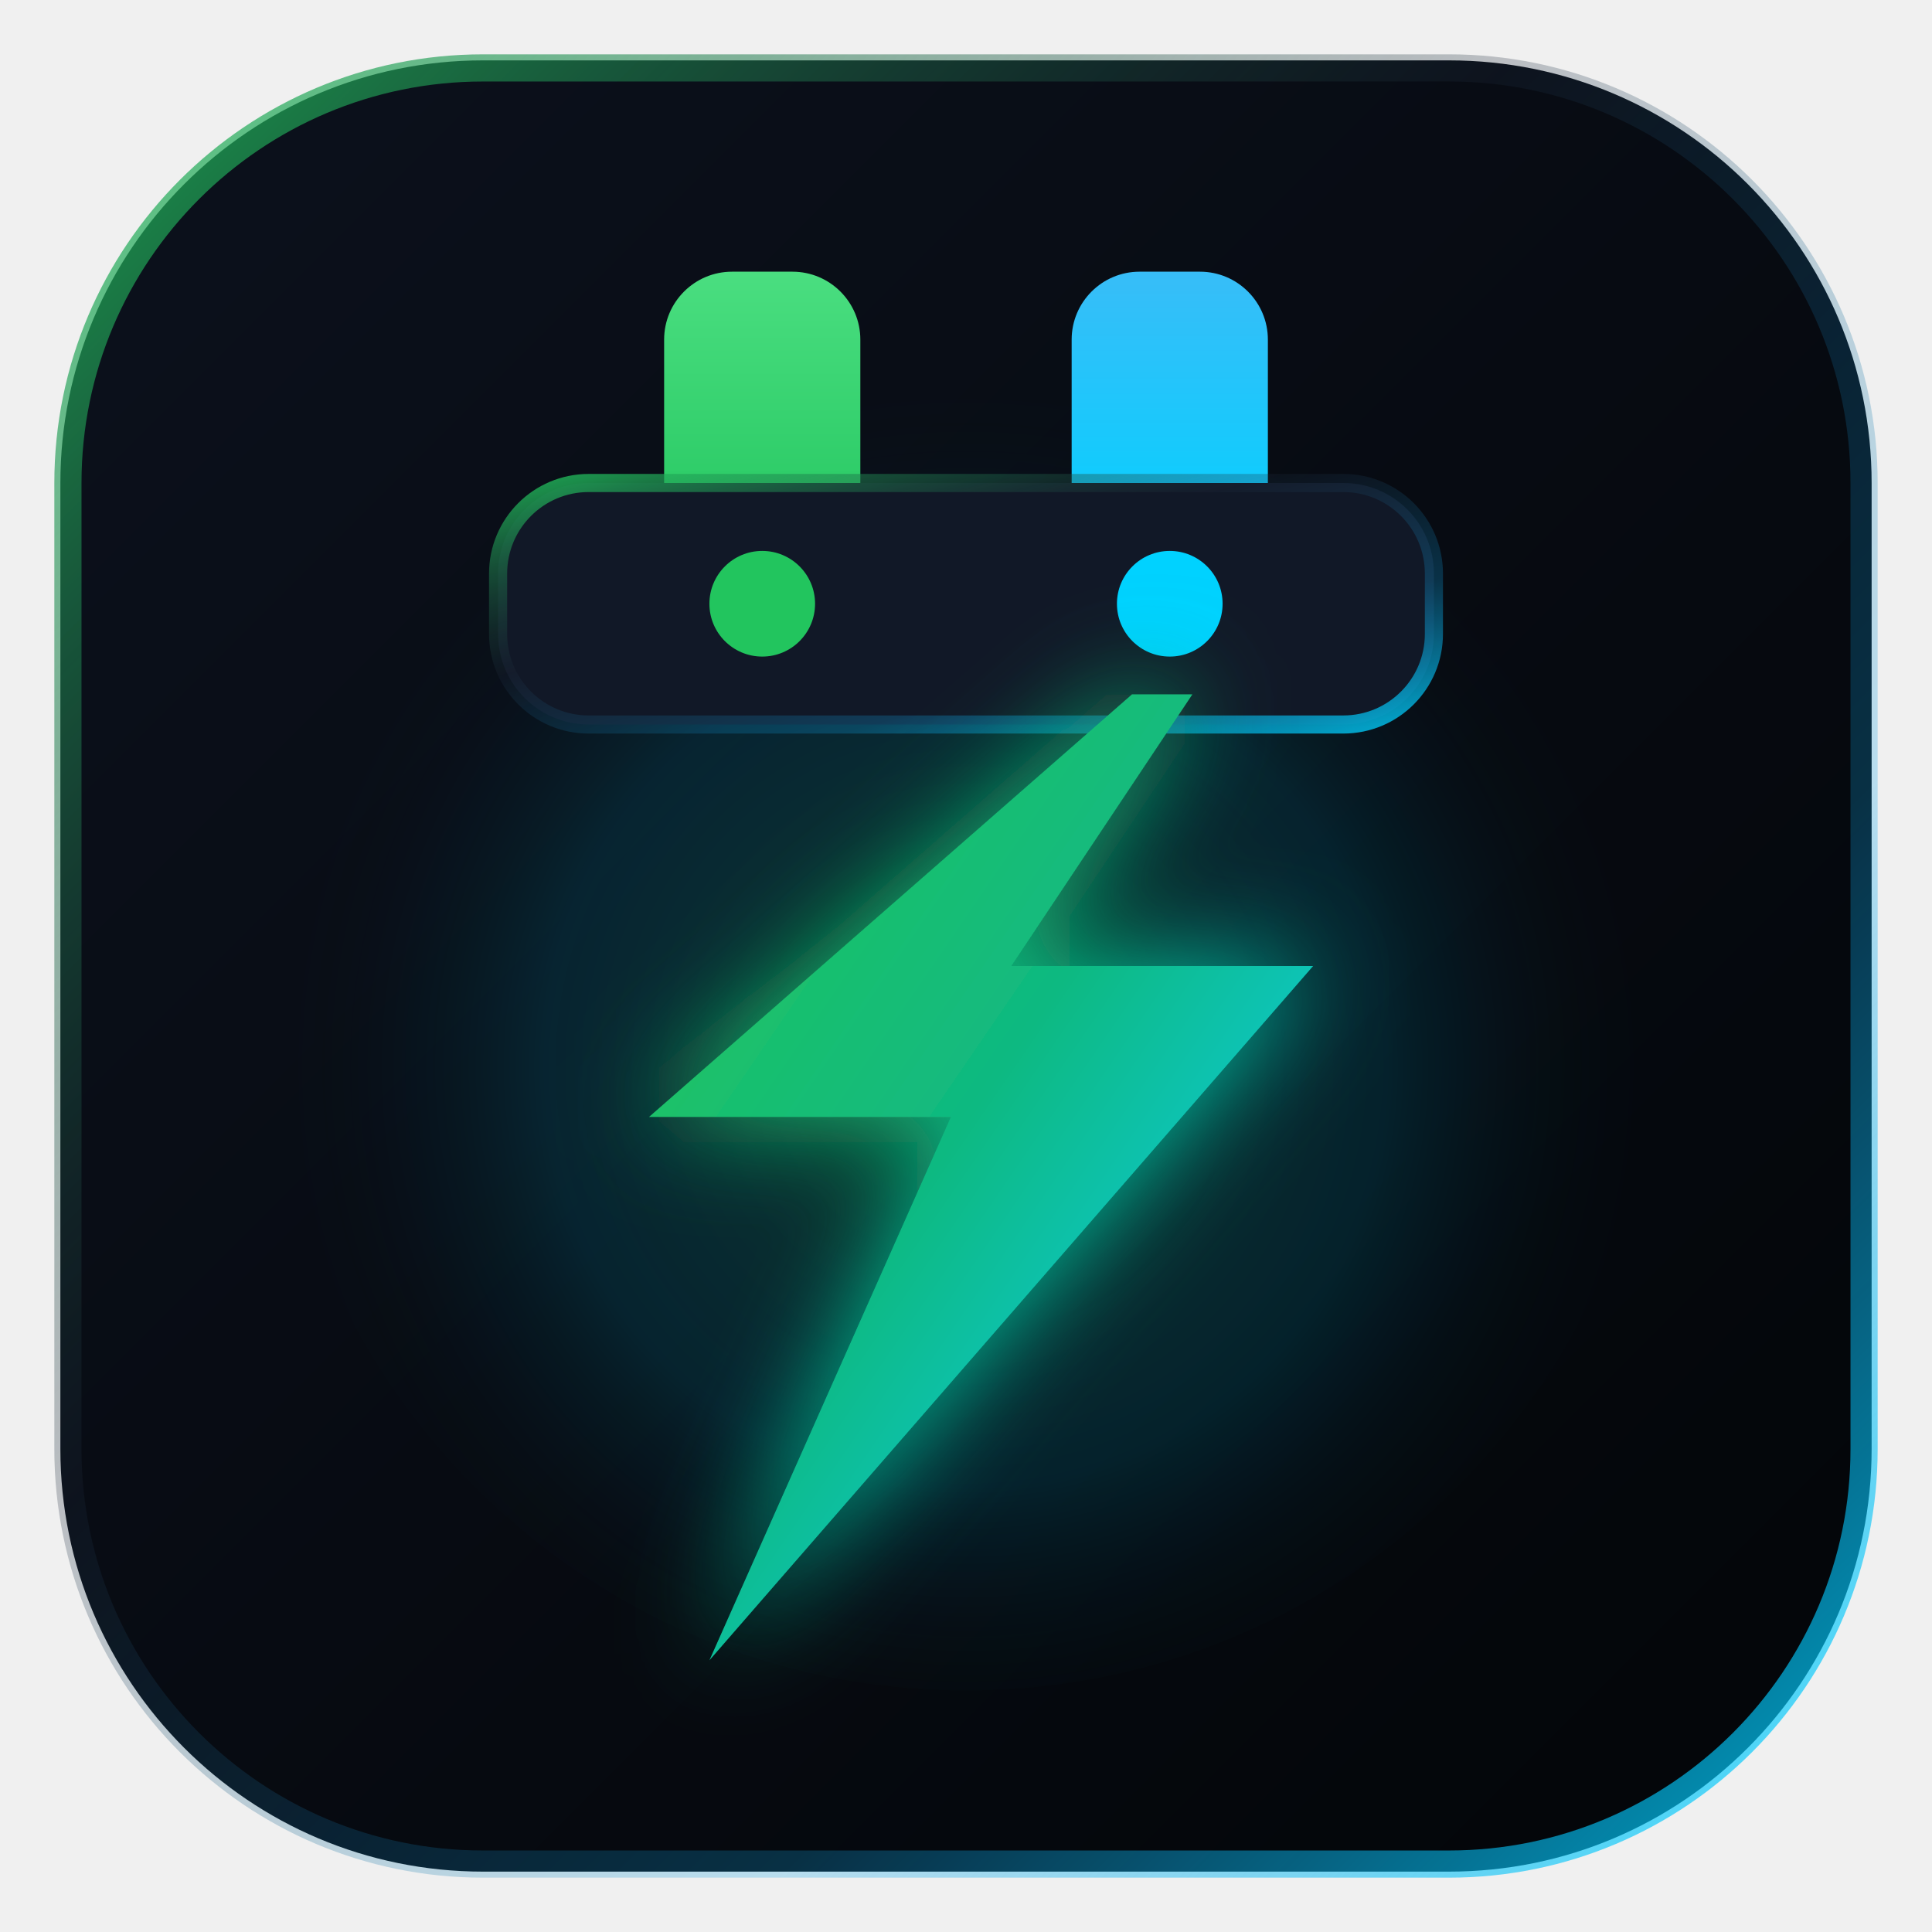
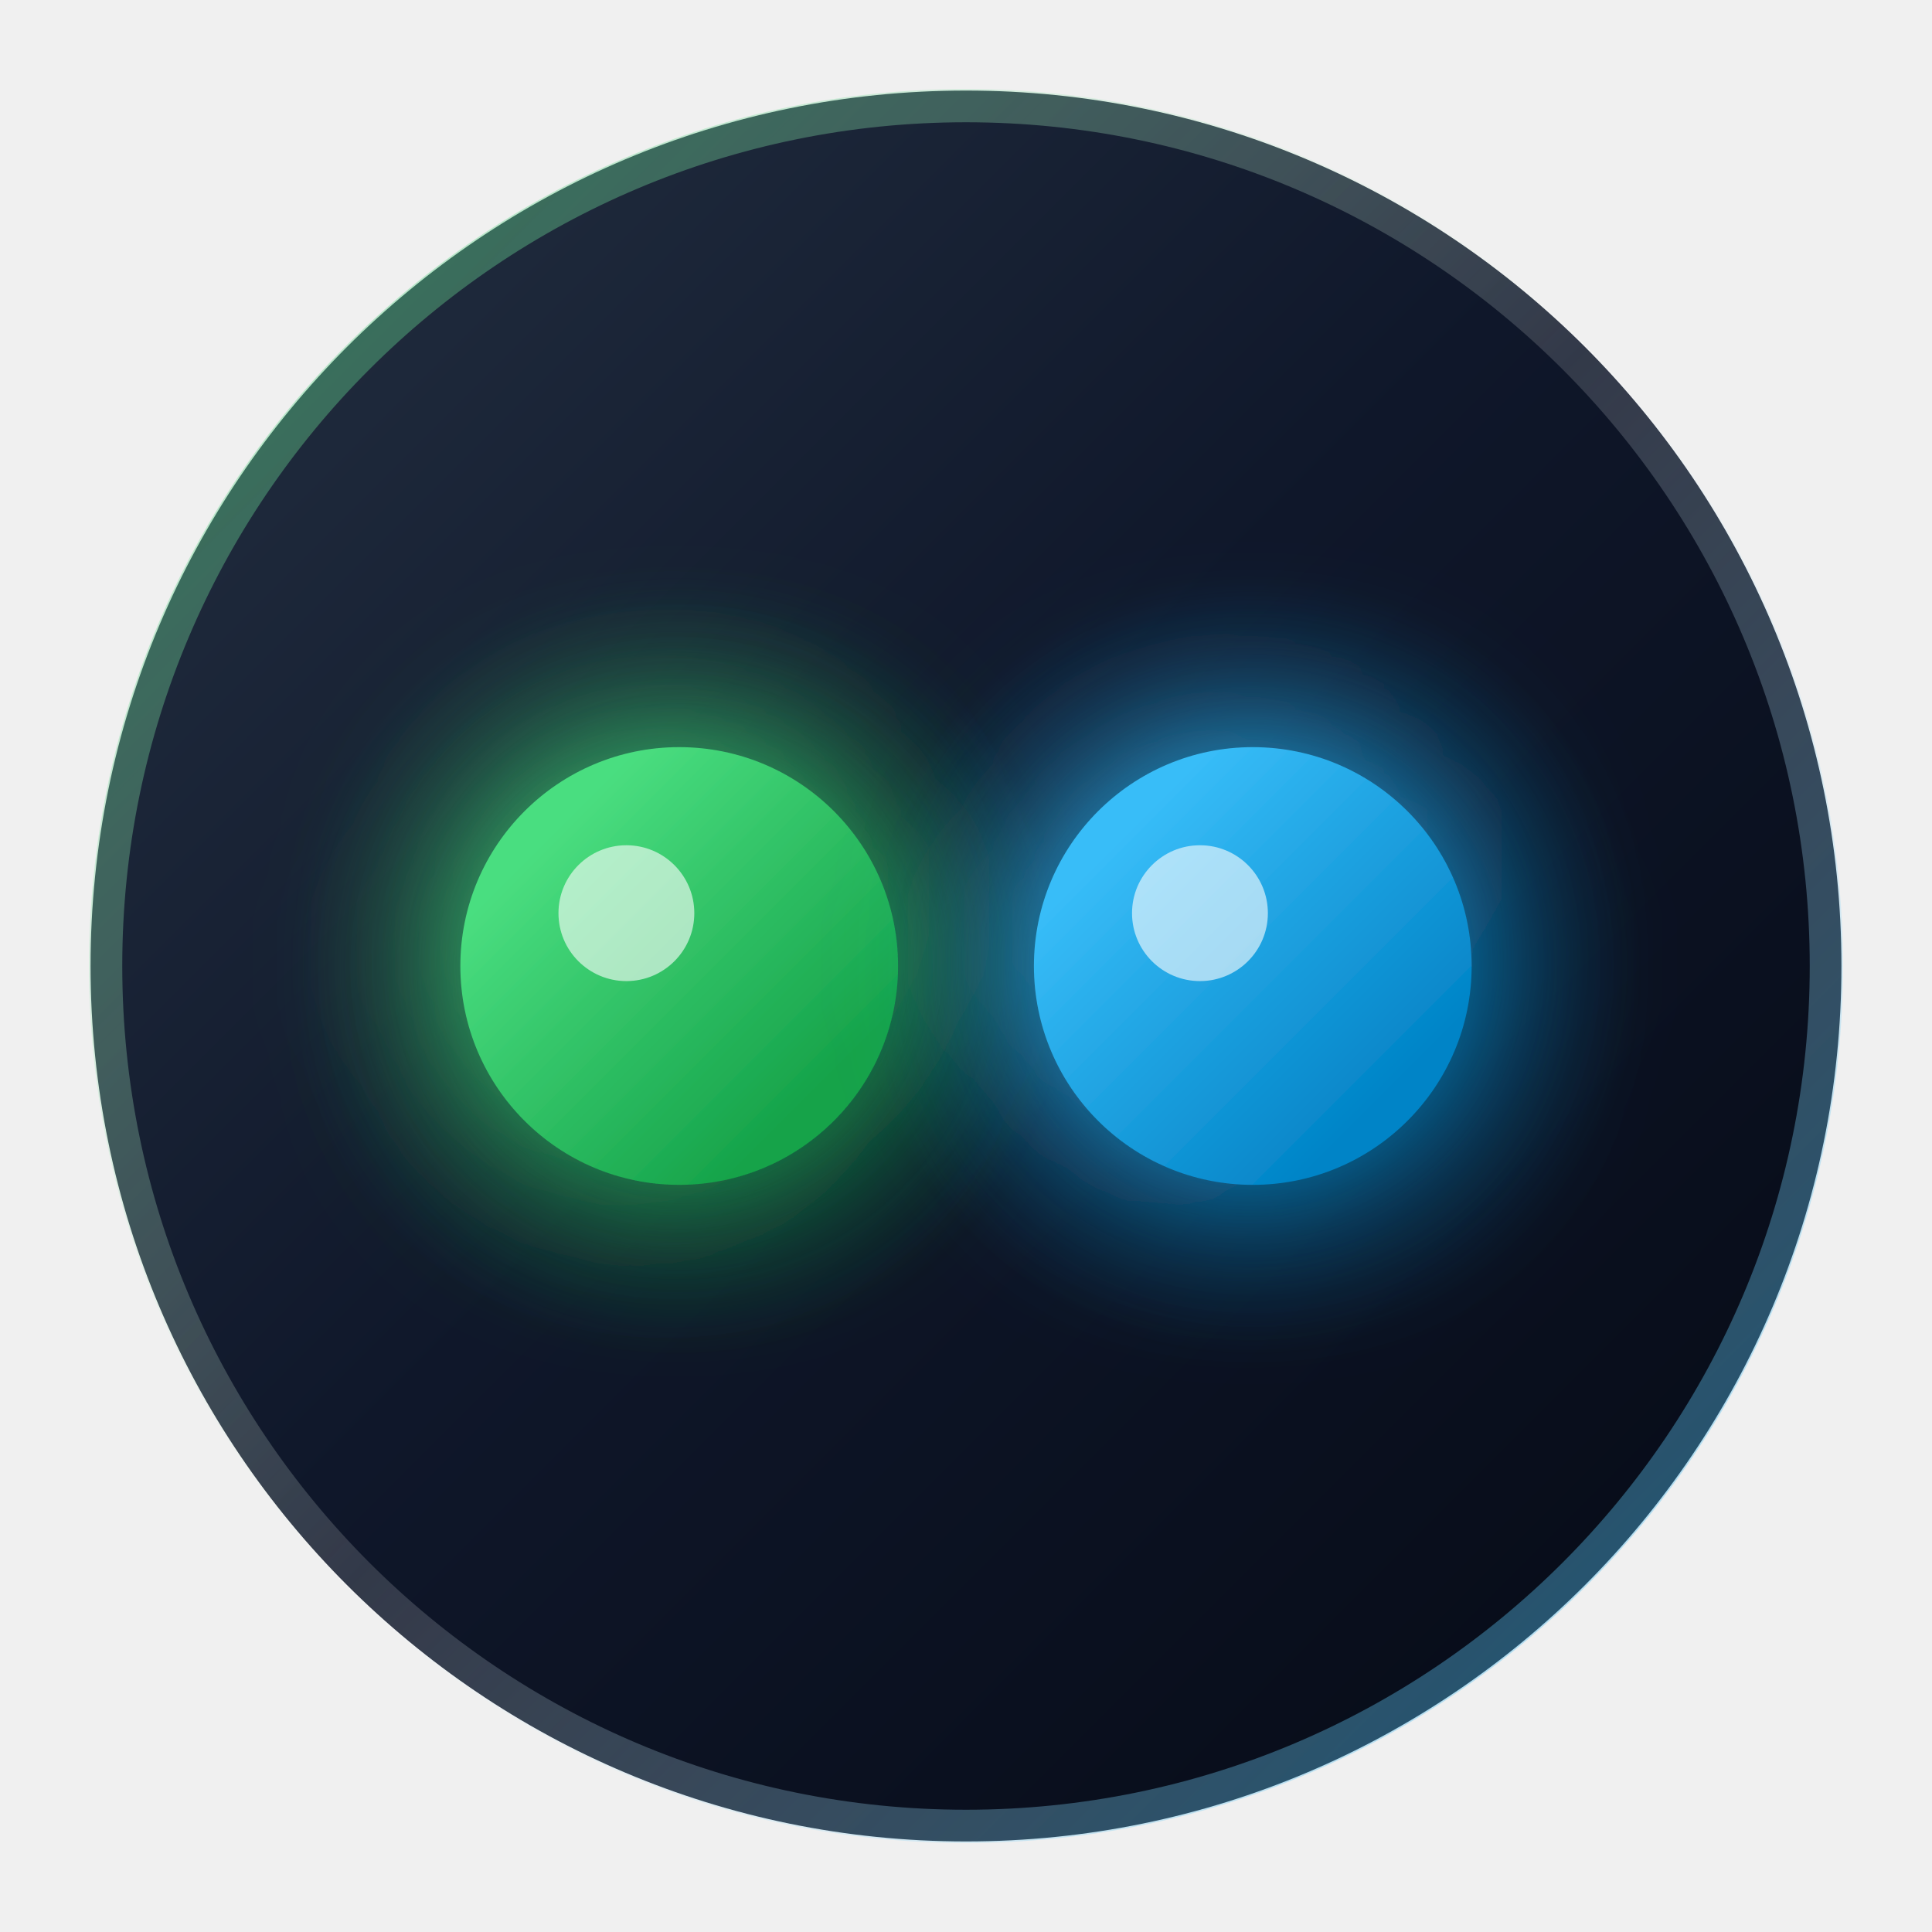
<svg xmlns="http://www.w3.org/2000/svg" viewBox="0 0 128 128" width="100%" height="100%">
  <defs>
-     <linearGradient id="bgGrad" x1="0%" y1="0%" x2="100%" y2="100%">
-       <stop offset="0%" stop-color="#0c111d" />
-       <stop offset="50%" stop-color="#070b12" />
-       <stop offset="100%" stop-color="#030508" />
+     <linearGradient id="badgeBg" x1="15%" y1="15%" x2="85%" y2="85%">
+       <stop offset="0%" stop-color="#1e293b" />
+       <stop offset="45%" stop-color="#0f172a" />
+       <stop offset="100%" stop-color="#080d1a" />
    </linearGradient>
-     <linearGradient id="borderGrad" x1="0%" y1="0%" x2="100%" y2="100%">
-       <stop offset="0%" stop-color="#22c55e" stop-opacity="0.8" />
-       <stop offset="40%" stop-color="#1e293b" stop-opacity="0.25" />
-       <stop offset="70%" stop-color="#0ea5e9" stop-opacity="0.25" />
-       <stop offset="100%" stop-color="#00d2ff" stop-opacity="0.8" />
+     <linearGradient id="badgeBorder" x1="0%" y1="0%" x2="100%" y2="100%">
+       <stop offset="0%" stop-color="#22c55e" stop-opacity="0.5" />
+       <stop offset="50%" stop-color="#ffffff" stop-opacity="0.15" />
+       <stop offset="100%" stop-color="#0ea5e9" stop-opacity="0.5" />
    </linearGradient>
-     <linearGradient id="brandGrad" x1="10%" y1="10%" x2="90%" y2="90%">
-       <stop offset="0%" stop-color="#22c55e" />
-       <stop offset="45%" stop-color="#10b981" />
-       <stop offset="100%" stop-color="#00d2ff" />
-     </linearGradient>
-     <linearGradient id="pinGreen" x1="0%" y1="0%" x2="0%" y2="100%">
-       <stop offset="0%" stop-color="#4ade80" />
-       <stop offset="100%" stop-color="#22c55e" />
-     </linearGradient>
-     <linearGradient id="pinBlue" x1="0%" y1="0%" x2="0%" y2="100%">
-       <stop offset="0%" stop-color="#38bdf8" />
-       <stop offset="100%" stop-color="#00d2ff" />
-     </linearGradient>
-     <radialGradient id="ambientGlow" cx="50%" cy="55%" r="50%">
-       <stop offset="0%" stop-color="#22c55e" stop-opacity="0.25" />
-       <stop offset="60%" stop-color="#00d2ff" stop-opacity="0.12" />
-       <stop offset="100%" stop-color="#000000" stop-opacity="0" />
-     </radialGradient>
-     <filter id="boltGlow" x="-20%" y="-20%" width="140%" height="140%">
-       <feGaussianBlur stdDeviation="3.5" result="blur" />
+     <filter id="glowGreen" x="-60%" y="-60%" width="220%" height="220%">
+       <feGaussianBlur stdDeviation="6" result="blur" />
      <feMerge>
        <feMergeNode in="blur" />
        <feMergeNode in="SourceGraphic" />
      </feMerge>
    </filter>
+     <filter id="glowCyan" x="-60%" y="-60%" width="220%" height="220%">
+       <feGaussianBlur stdDeviation="6" result="blur" />
+       <feMerge>
+         <feMergeNode in="blur" />
+         <feMergeNode in="SourceGraphic" />
+       </feMerge>
+     </filter>
+     <radialGradient id="greenAura" cx="50%" cy="50%" r="50%">
+       <stop offset="0%" stop-color="#22c55e" stop-opacity="0.45" />
+       <stop offset="60%" stop-color="#22c55e" stop-opacity="0.15" />
+       <stop offset="100%" stop-color="#22c55e" stop-opacity="0" />
+     </radialGradient>
+     <radialGradient id="cyanAura" cx="50%" cy="50%" r="50%">
+       <stop offset="0%" stop-color="#0ea5e9" stop-opacity="0.45" />
+       <stop offset="60%" stop-color="#0ea5e9" stop-opacity="0.15" />
+       <stop offset="100%" stop-color="#0ea5e9" stop-opacity="0" />
+     </radialGradient>
+     <linearGradient id="greenNodeGrad" x1="20%" y1="20%" x2="80%" y2="80%">
+       <stop offset="0%" stop-color="#4ade80" />
+       <stop offset="100%" stop-color="#16a34a" />
+     </linearGradient>
+     <linearGradient id="cyanNodeGrad" x1="20%" y1="20%" x2="80%" y2="80%">
+       <stop offset="0%" stop-color="#38bdf8" />
+       <stop offset="100%" stop-color="#0284c7" />
+     </linearGradient>
  </defs>
-   <rect x="4" y="4" width="120" height="120" rx="28" fill="url(#bgGrad)" />
-   <rect x="4.5" y="4.5" width="119" height="119" rx="27.5" fill="none" stroke="url(#borderGrad)" stroke-width="1.8" />
-   <circle cx="64" cy="66" r="46" fill="url(#ambientGlow)" />
-   <rect x="44" y="18" width="13" height="20" rx="4.5" fill="url(#pinGreen)" />
-   <rect x="71" y="18" width="13" height="20" rx="4.5" fill="url(#pinBlue)" />
-   <rect x="33" y="32" width="62" height="16" rx="6" fill="#111827" stroke="url(#borderGrad)" stroke-width="1.2" />
-   <circle cx="50.5" cy="40" r="3.5" fill="#22c55e" />
-   <circle cx="77.5" cy="40" r="3.5" fill="#00d2ff" />
-   <path d="M75 46 L43 74 H63 L47 110 L87 64 H67 L79 46 Z" fill="url(#brandGrad)" filter="url(#boltGlow)" />
+   <circle cx="64" cy="64" r="58" fill="url(#badgeBg)" />
+   <circle cx="64" cy="64" r="57" fill="none" stroke="url(#badgeBorder)" stroke-width="2.2" />
+   <circle cx="45" cy="64" r="26" fill="url(#greenAura)" />
+   <circle cx="83" cy="64" r="26" fill="url(#cyanAura)" />
+   <circle cx="45" cy="64" r="14.5" fill="url(#greenNodeGrad)" filter="url(#glowGreen)" />
+   <circle cx="41.5" cy="60.5" r="4.5" fill="#ffffff" opacity="0.6" />
+   <circle cx="83" cy="64" r="14.5" fill="url(#cyanNodeGrad)" filter="url(#glowCyan)" />
+   <circle cx="79.5" cy="60.5" r="4.5" fill="#ffffff" opacity="0.6" />
</svg>
